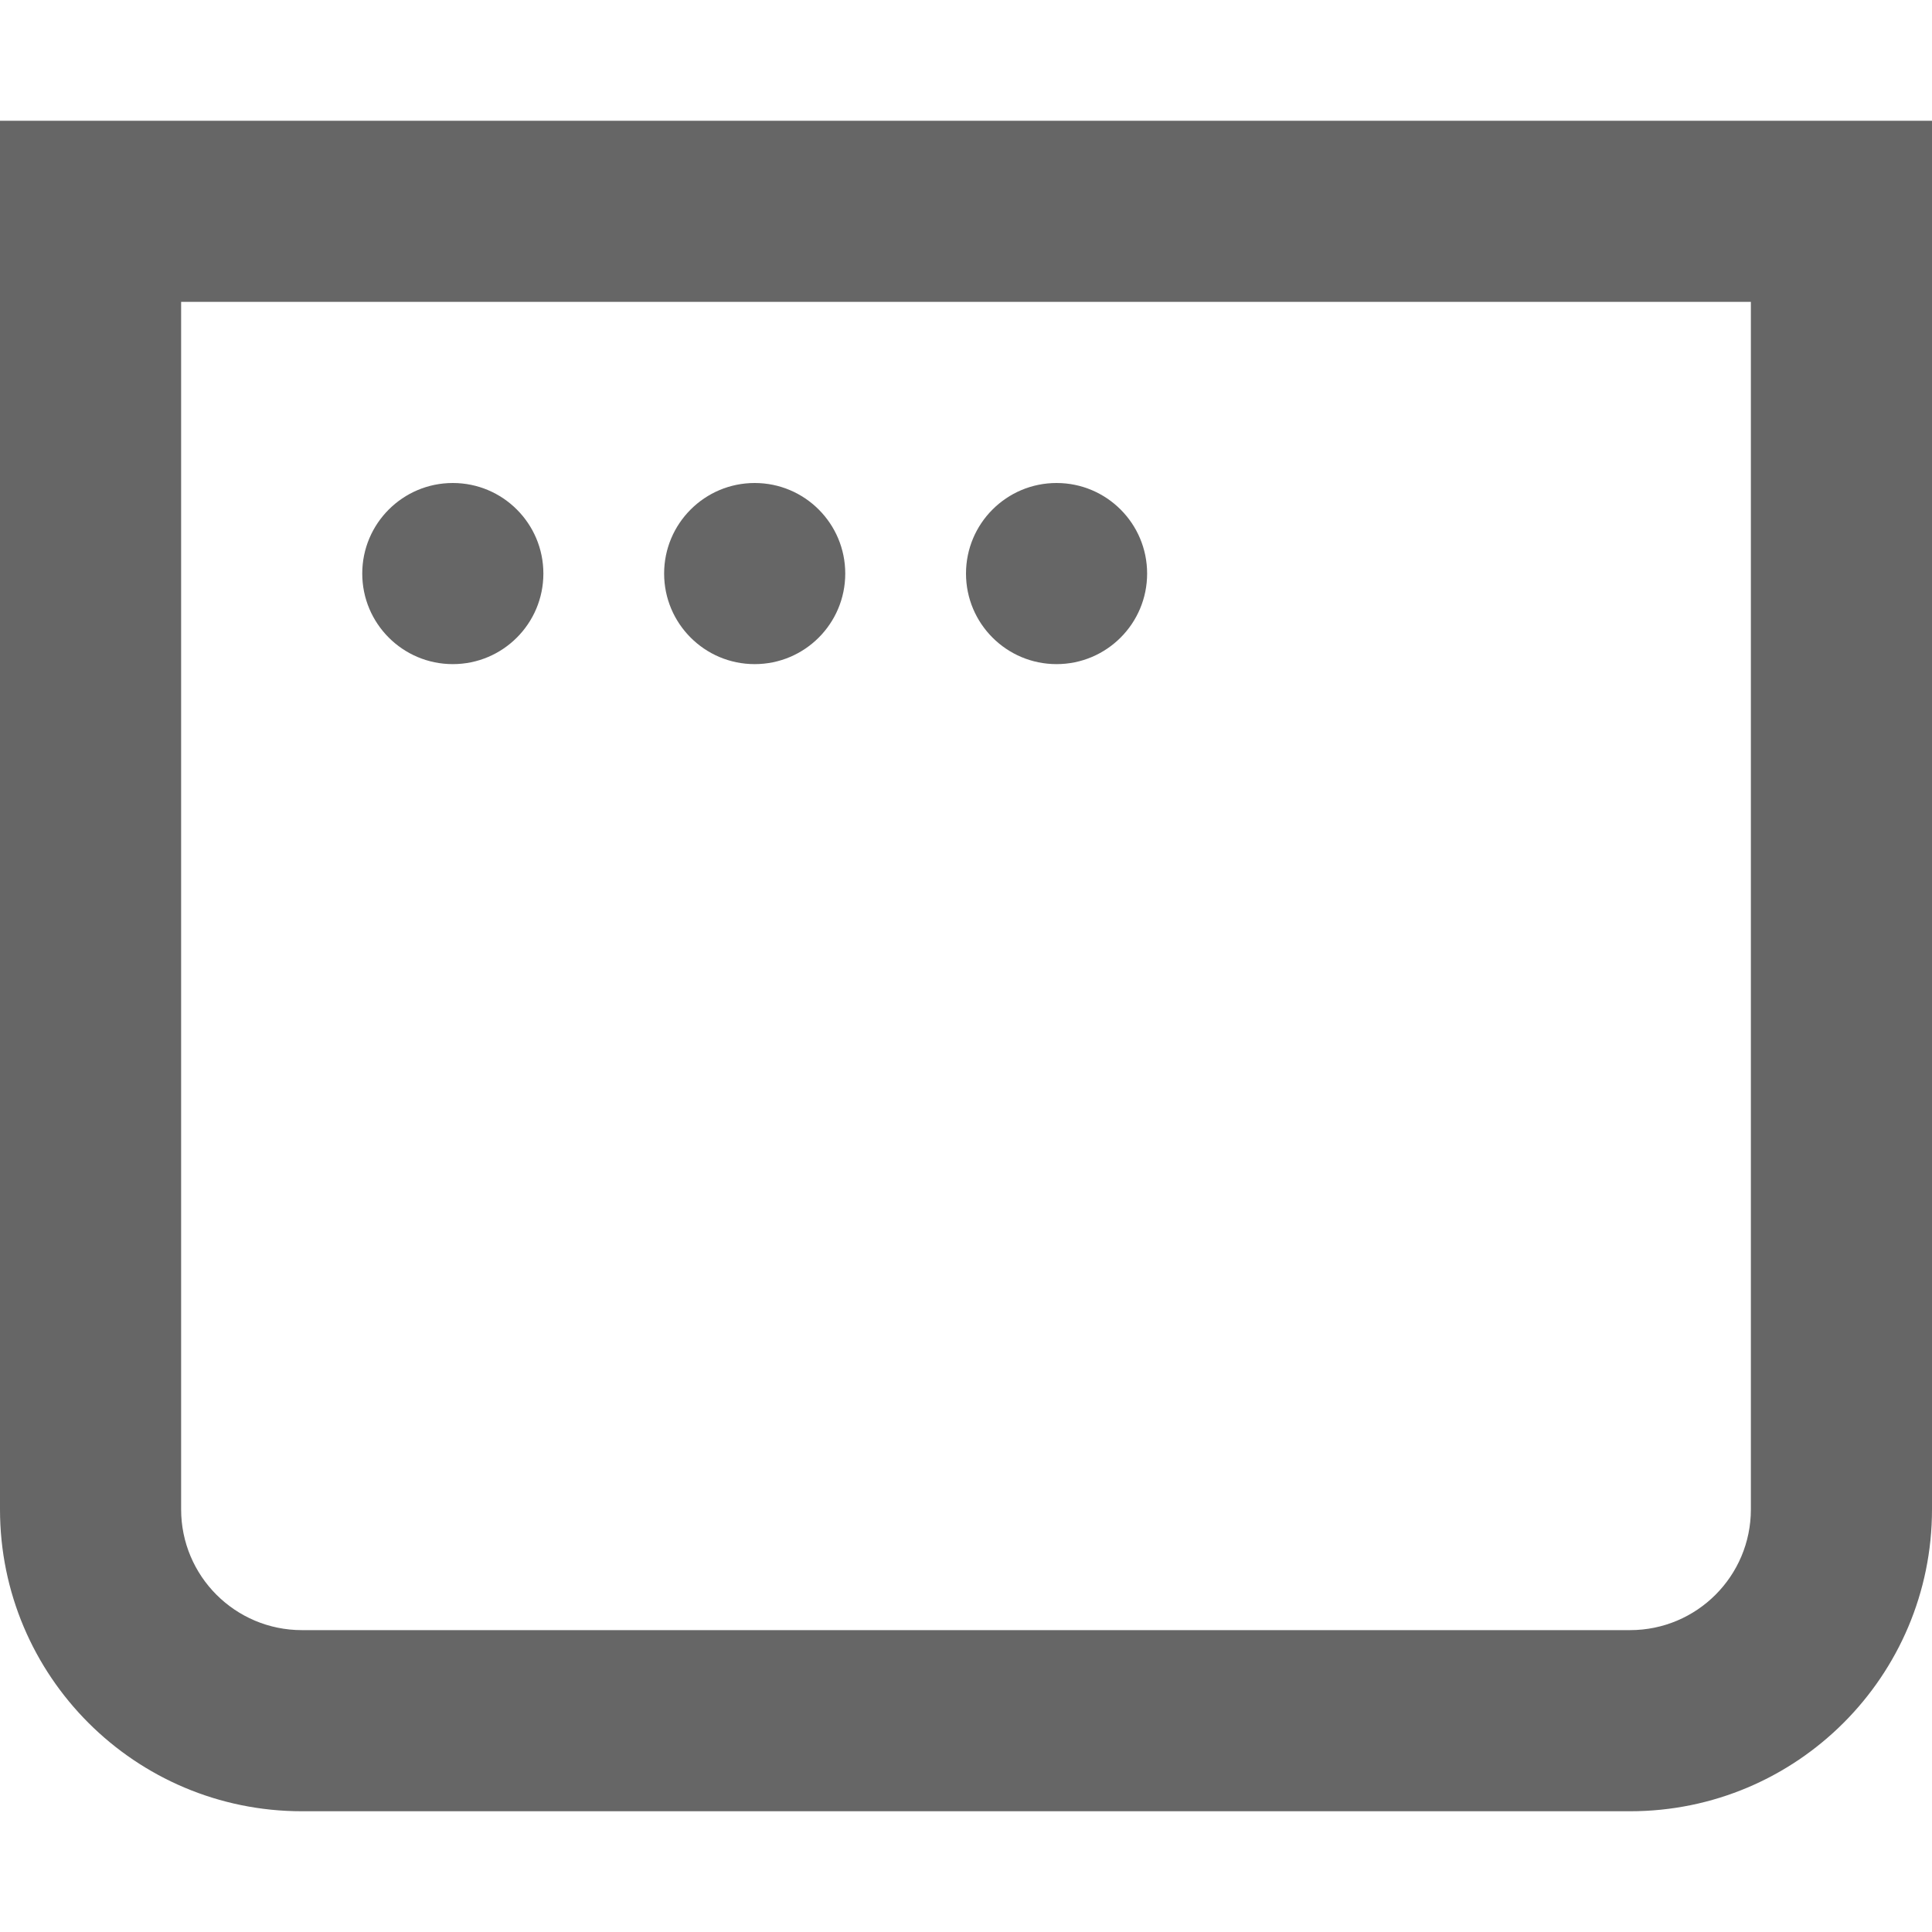
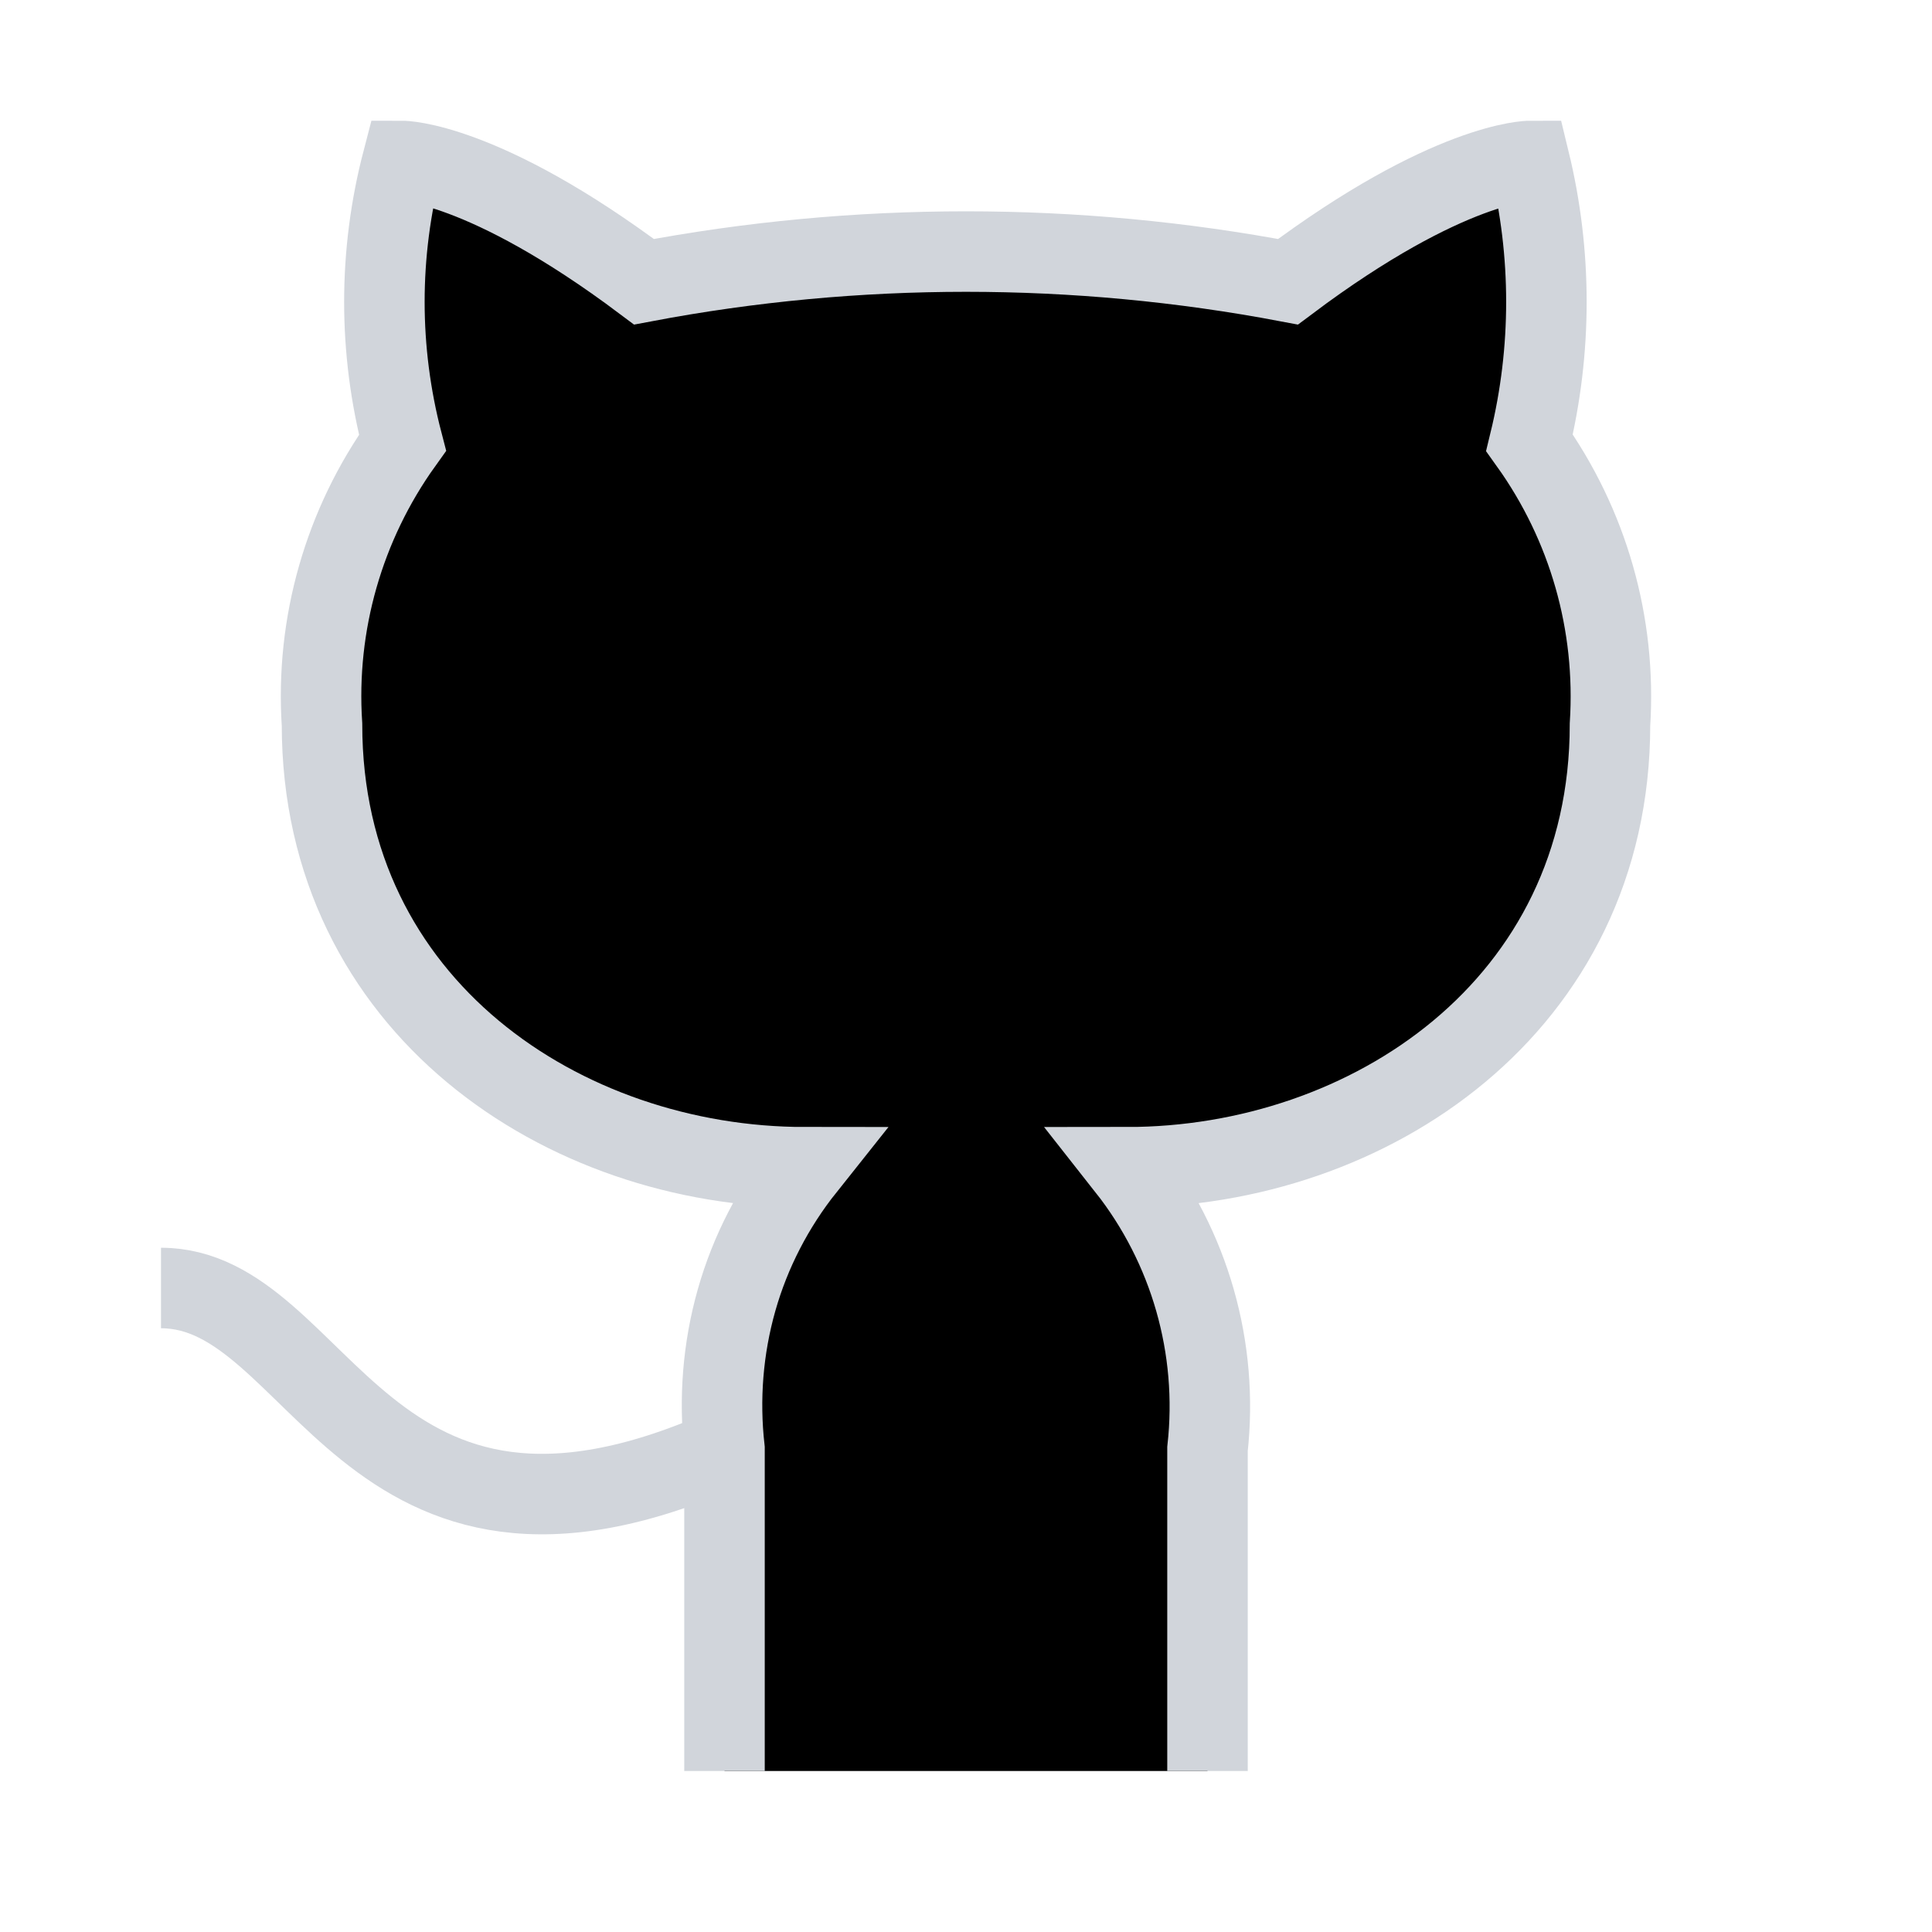
- <svg xmlns="http://www.w3.org/2000/svg" fill="none" viewBox="0 0 16 16">
-   <path fill-rule="evenodd" clip-rule="evenodd" d="M1.5 2.5h13v10a1 1 0 0 1-1 1h-11a1 1 0 0 1-1-1zM0 1h16v11.5a2.5 2.5 0 0 1-2.5 2.5h-11A2.5 2.5 0 0 1 0 12.5zm3.75 4.5a.75.75 0 1 0 0-1.5.75.75 0 0 0 0 1.5M7 4.75a.75.75 0 1 1-1.5 0 .75.75 0 0 1 1.5 0m1.75.75a.75.75 0 1 0 0-1.5.75.75 0 0 0 0 1.5" fill="#666" />
+ <svg xmlns="http://www.w3.org/2000/svg" width="24" height="24" className="group-hover:translate-y-[-5px] group-hover:scale-110 transition-all duration-300" viewBox="0 0 24 24" fill="none">
+   <path d="M15 22V18C15.139 16.747 14.78 15.49 14 14.5C17 14.5 20 12.5 20 9C20.08 7.75 19.73 6.52 19 5.5C19.28 4.35 19.28 3.15 19 2C19 2 18 2 16 3.5C13.36 3 10.64 3 8 3.5C6 2 5 2 5 2C4.7 3.15 4.7 4.35 5 5.5C4.272 6.516 3.918 7.753 4 9C4 12.5 7 14.5 10 14.5C9.61 14.99 9.32 15.55 9.15 16.15C8.98 16.75 8.93 17.38 9 18V22" stroke="#D1D5DB" strokeWidth="2" fill="black" strokeLinecap="round" strokeLinejoin="round" />
+   <path d="M9 18C4.49 20 4 16 2 16" stroke="#D1D5DB" strokeWidth="2" strokeLinecap="round" strokeLinejoin="round" />
</svg>
